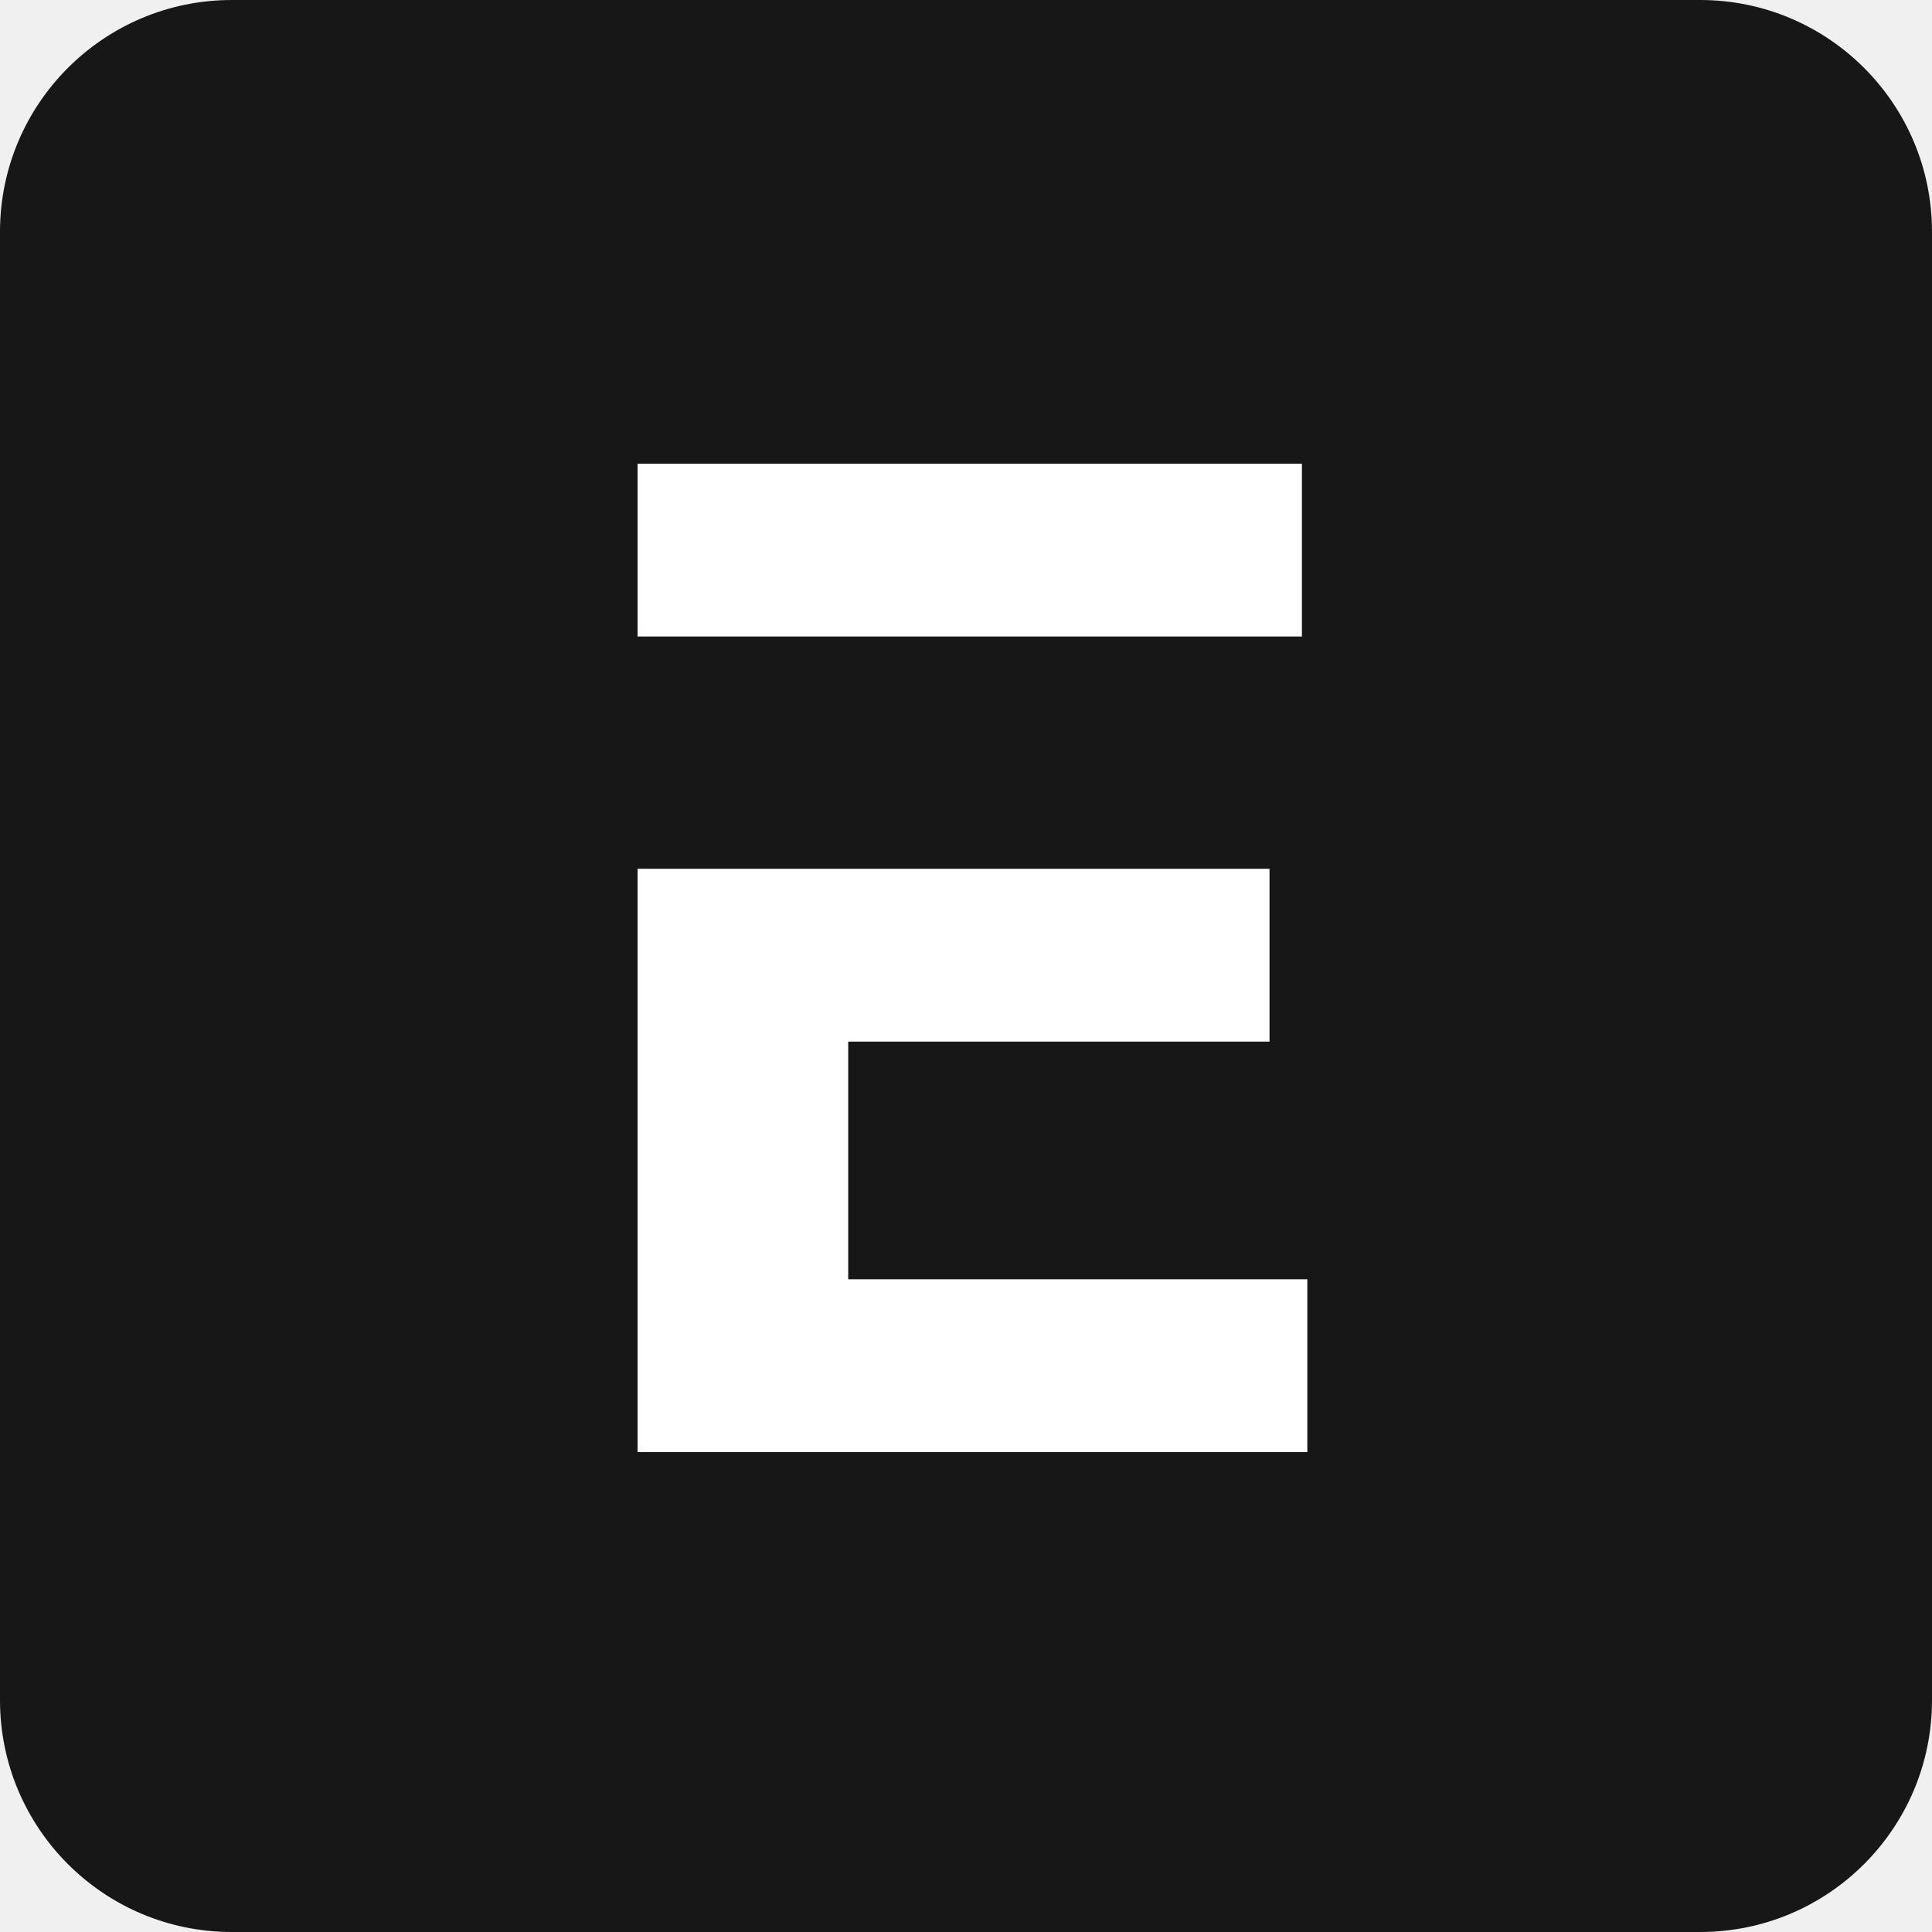
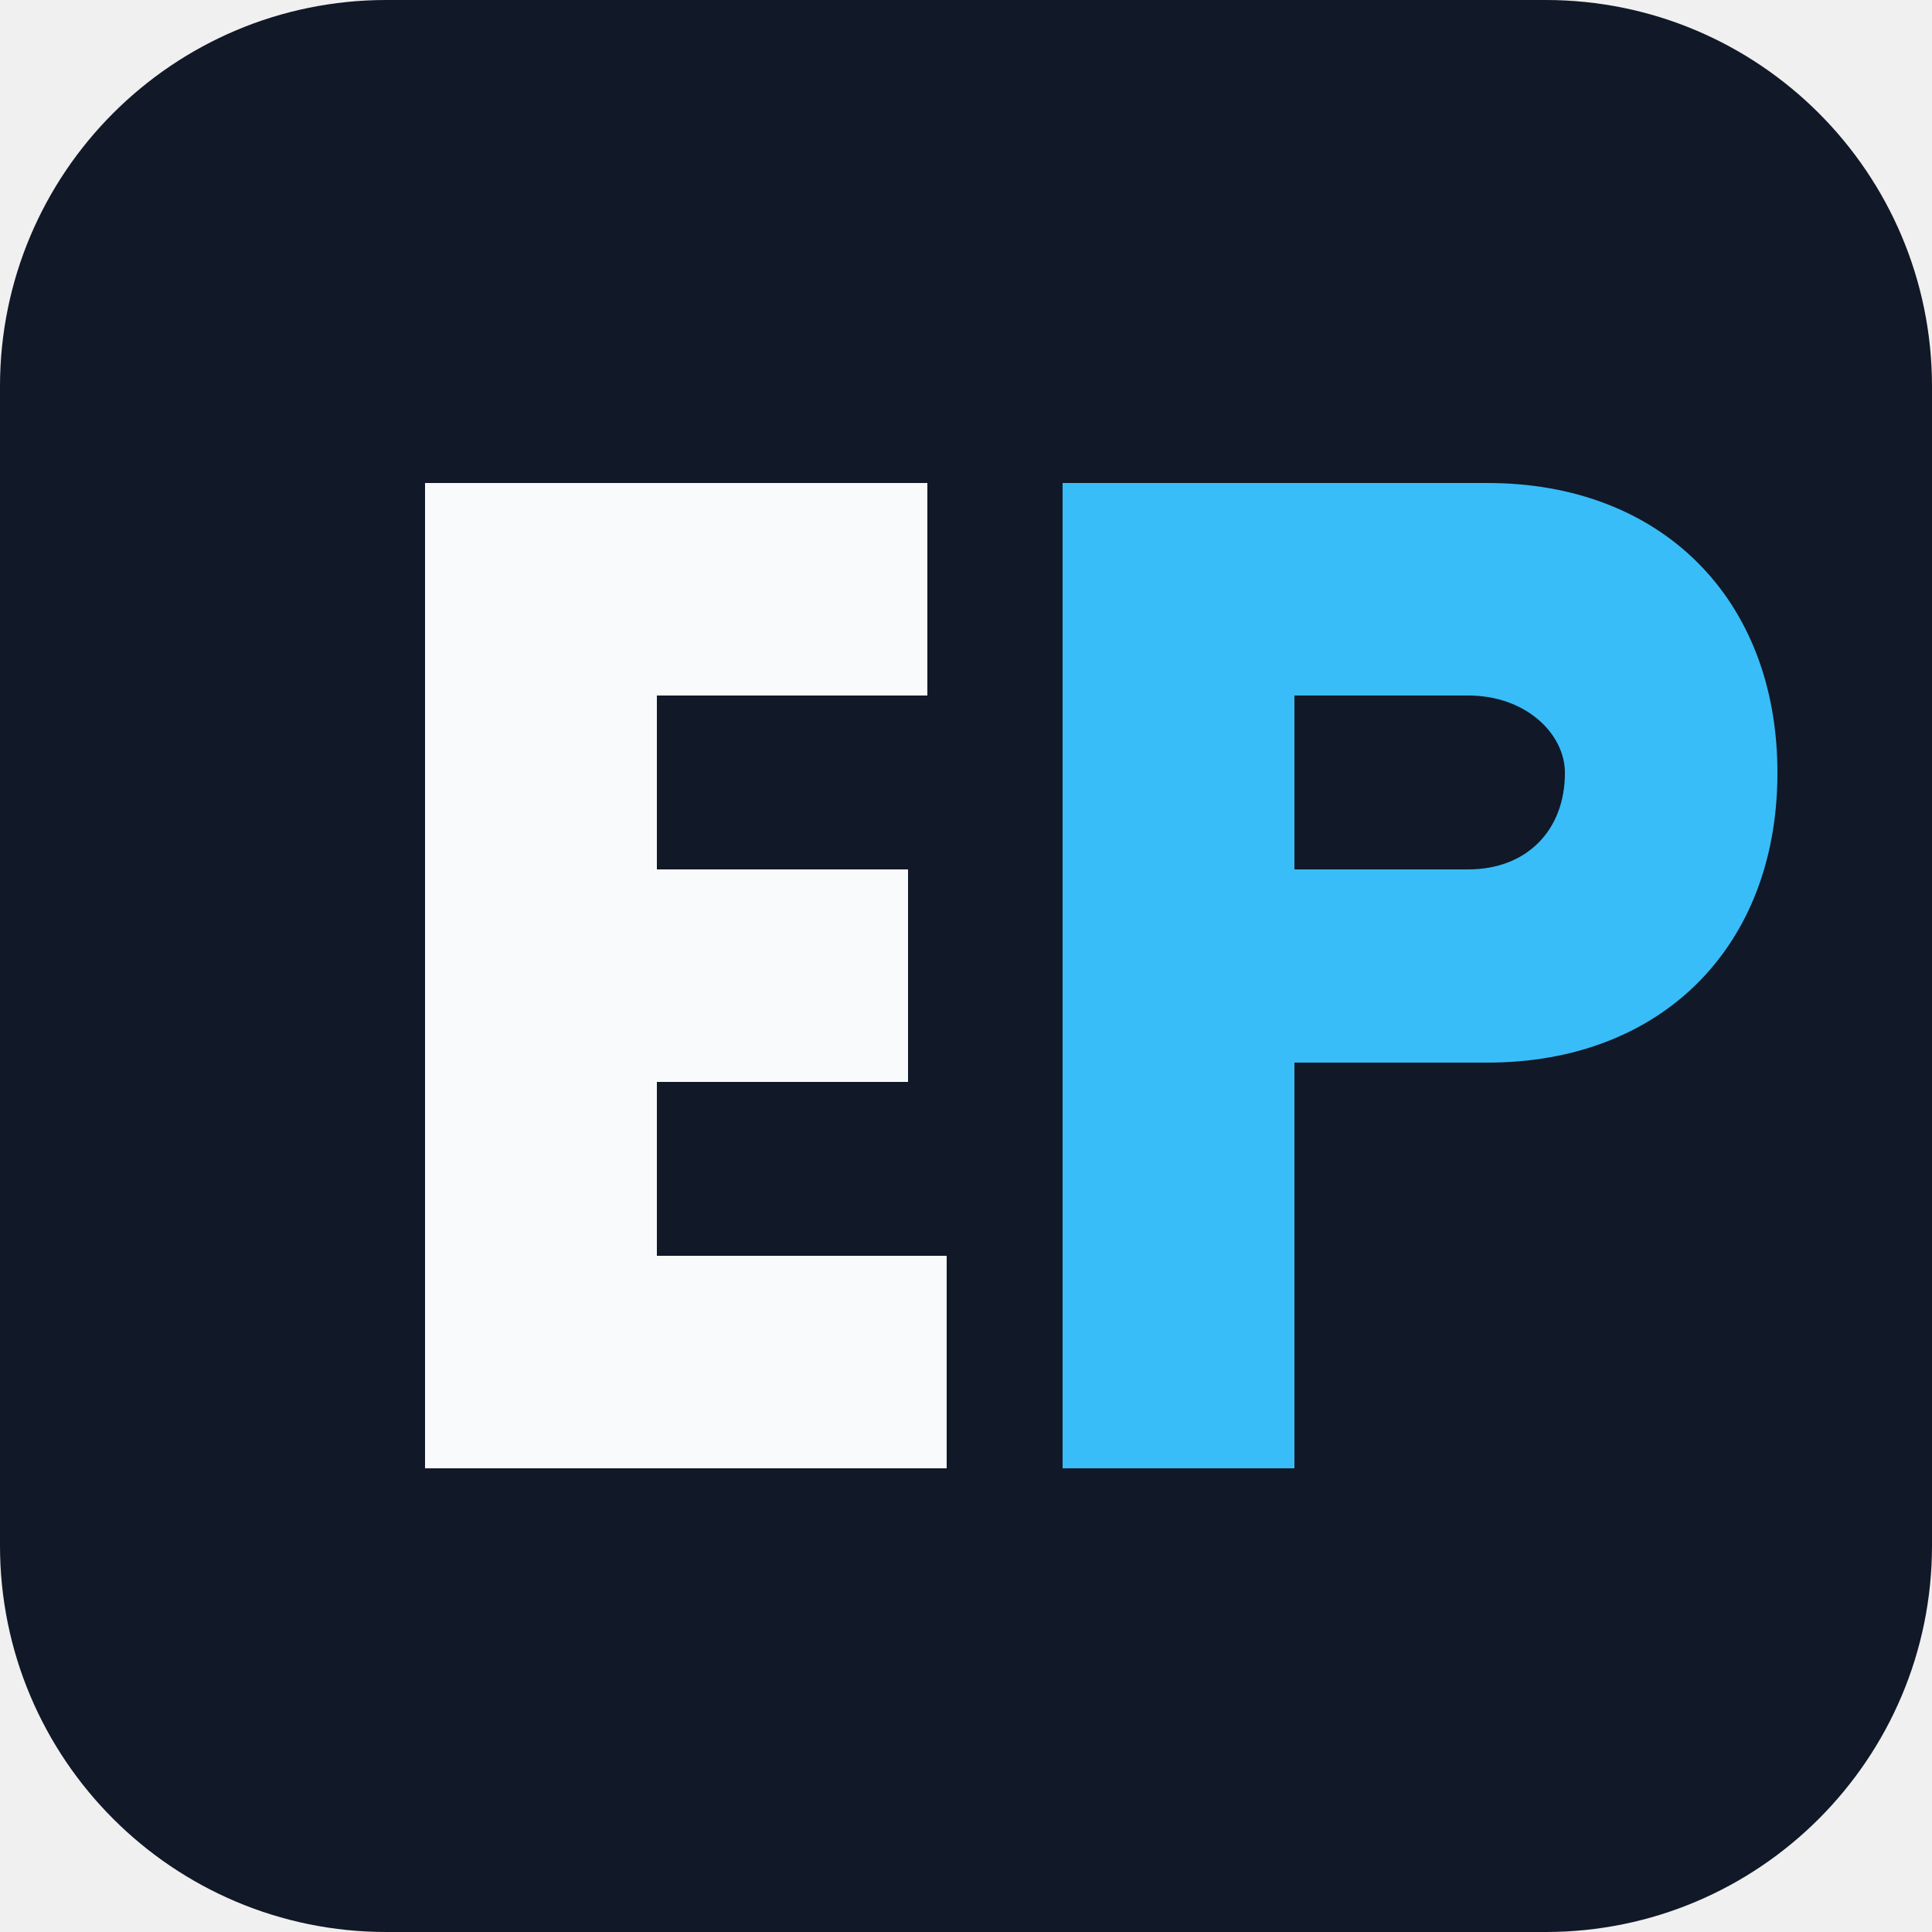
- <svg xmlns="http://www.w3.org/2000/svg" width="100" height="100" viewBox="0 0 100 100" fill="none">
-   <path d="M0 12C0 5.373 5.373 0 12 0H88C94.627 0 100 5.373 100 12V88C100 94.627 94.627 100 88 100H12C5.373 100 0 94.627 0 88V12Z" fill="#171717" />
-   <path d="M65.71 32.946H67.387V24H33V32.946H43.903H65.71Z" fill="white" />
-   <path d="M43.903 66.215V53.914H65.71V44.968H43.903H33V75.161H67.667V66.215H43.903Z" fill="white" />
+ <svg xmlns="http://www.w3.org/2000/svg" width="100" height="100" viewBox="0 0 100 100" fill="none" role="img" aria-label="ERP-PRODUCT">
+   <rect width="100" height="100" rx="20" fill="#111827" />
+   <path d="M22 25H48V36H34V45H47V56H34V65H49V76H22V25Z" fill="#F8FAFC" />
+   <path d="M55 25H77C86 25 92 31 92 40C92 49 86 55 77 55H67V76H55V25ZM67 36V45H76C79 45 81 43 81 40C81 38 79 36 76 36H67Z" fill="#38BDF8" />
</svg>
